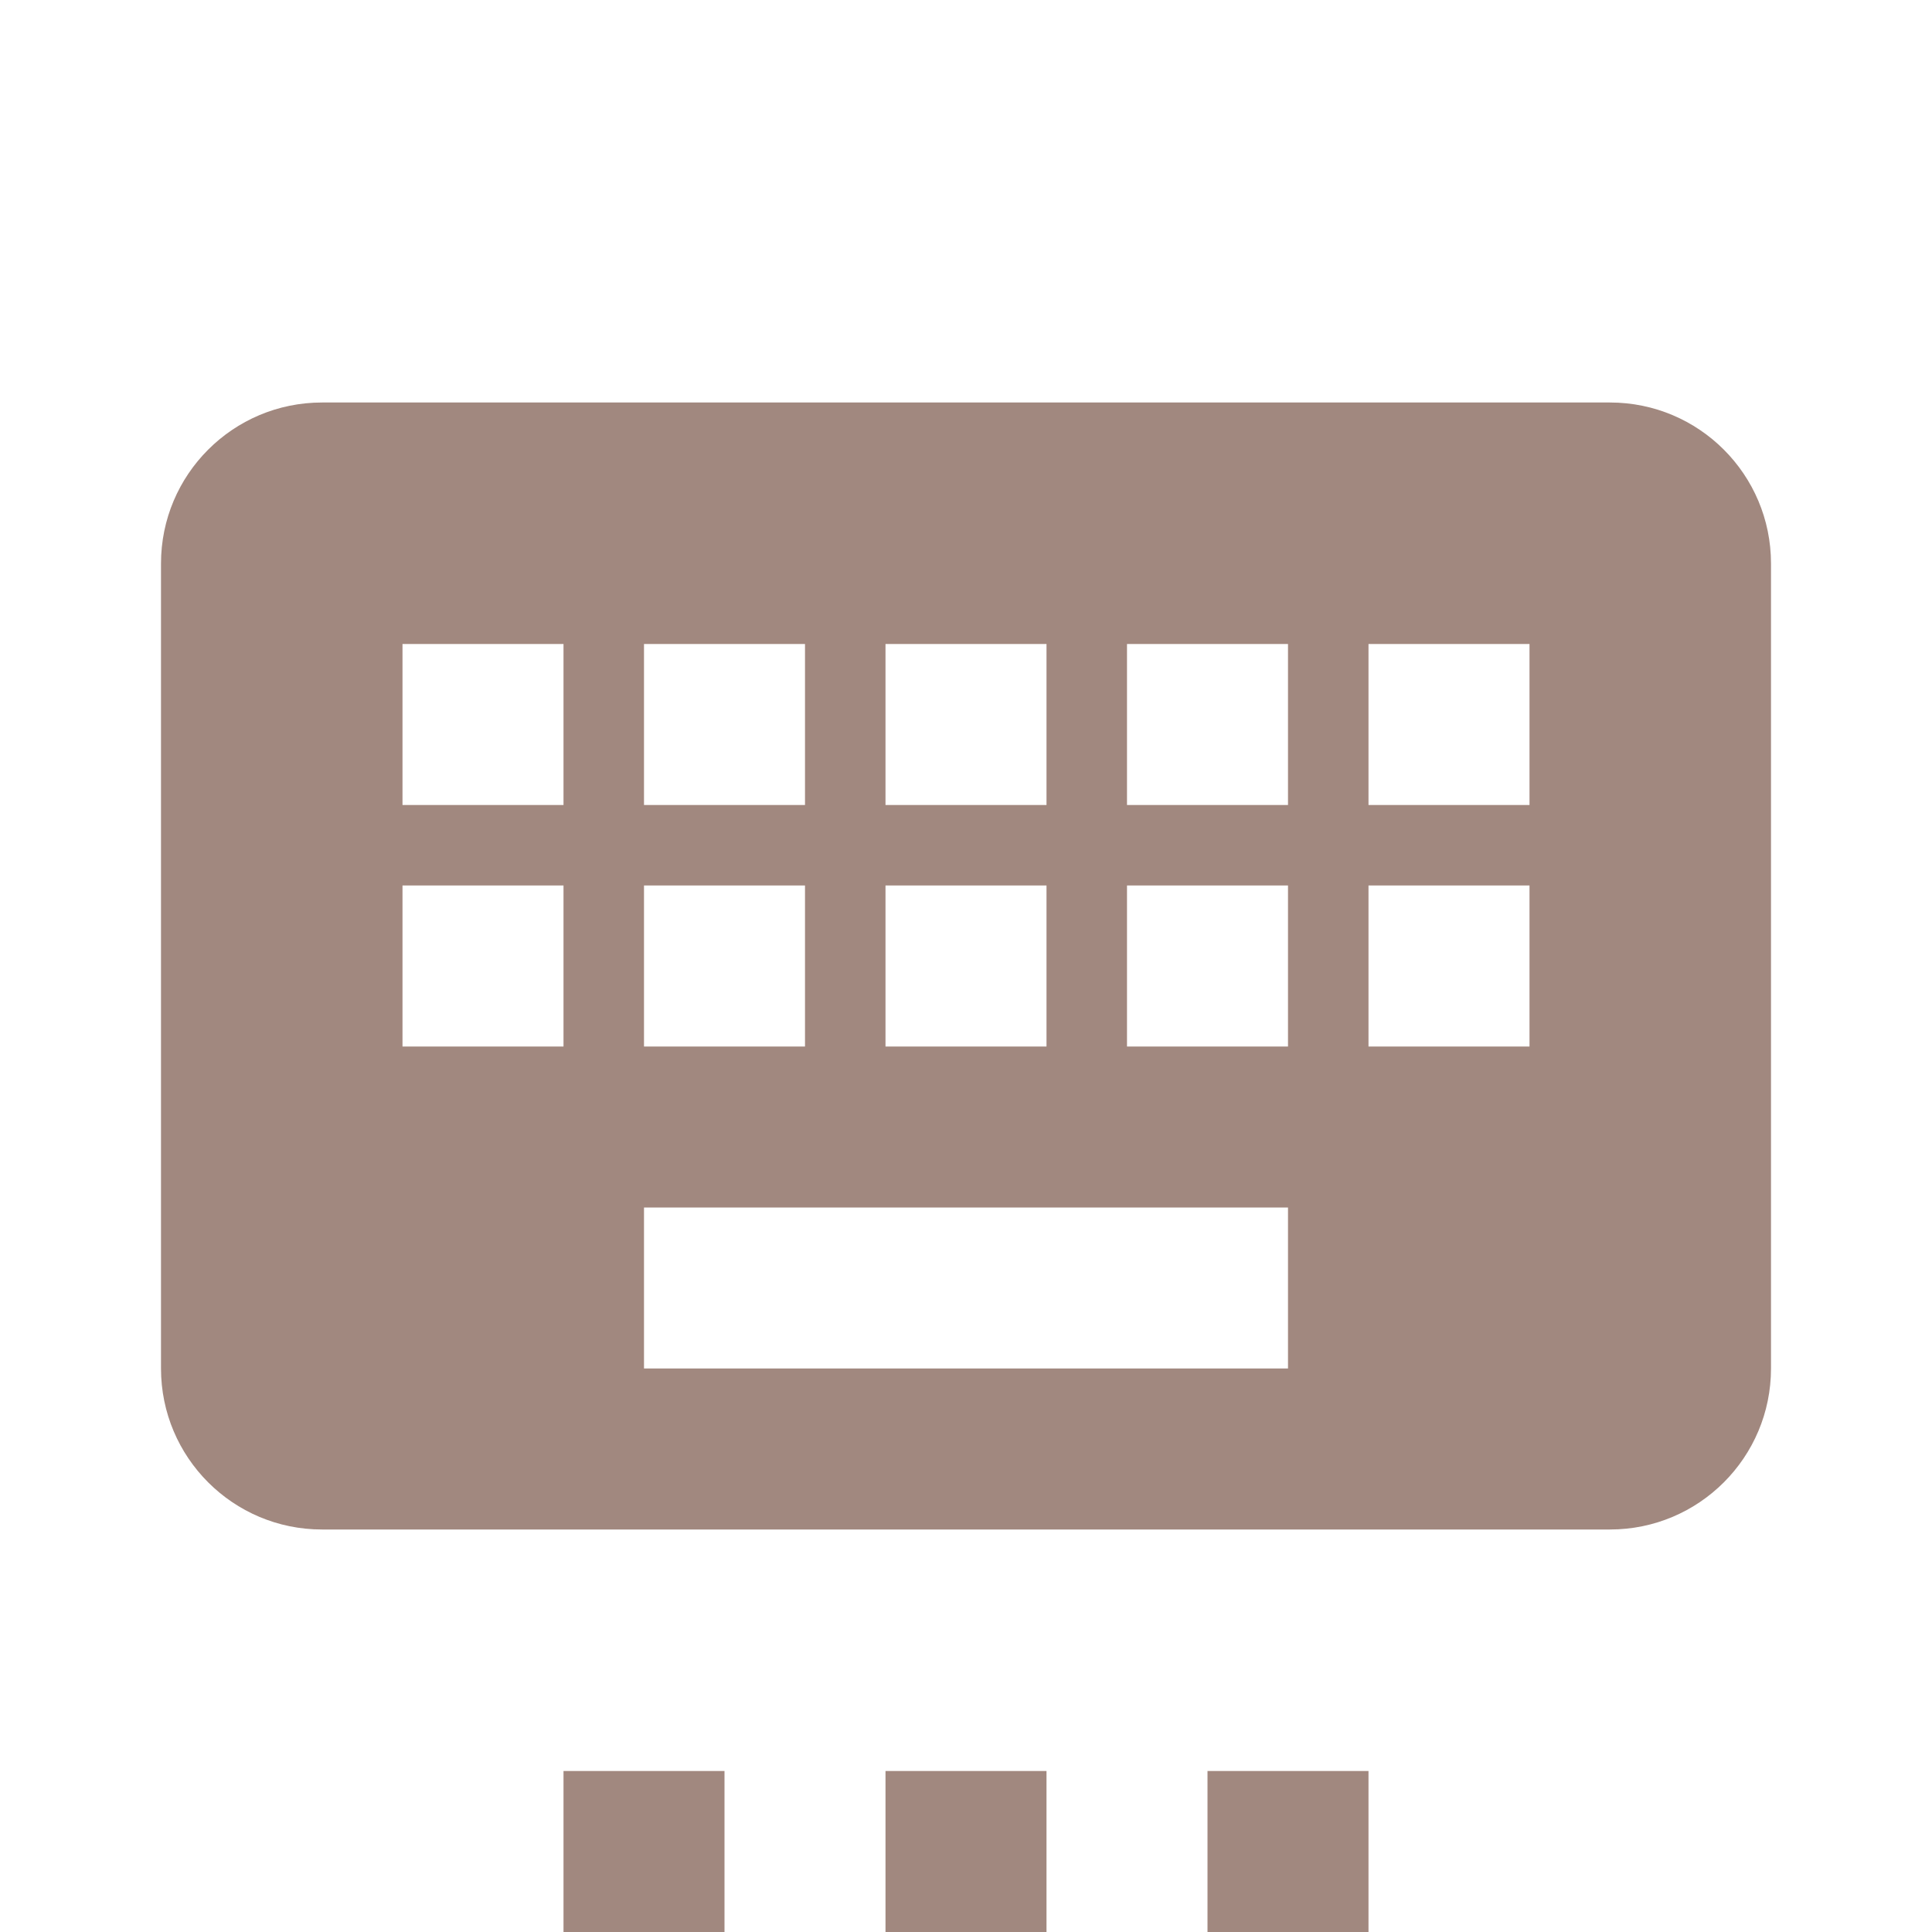
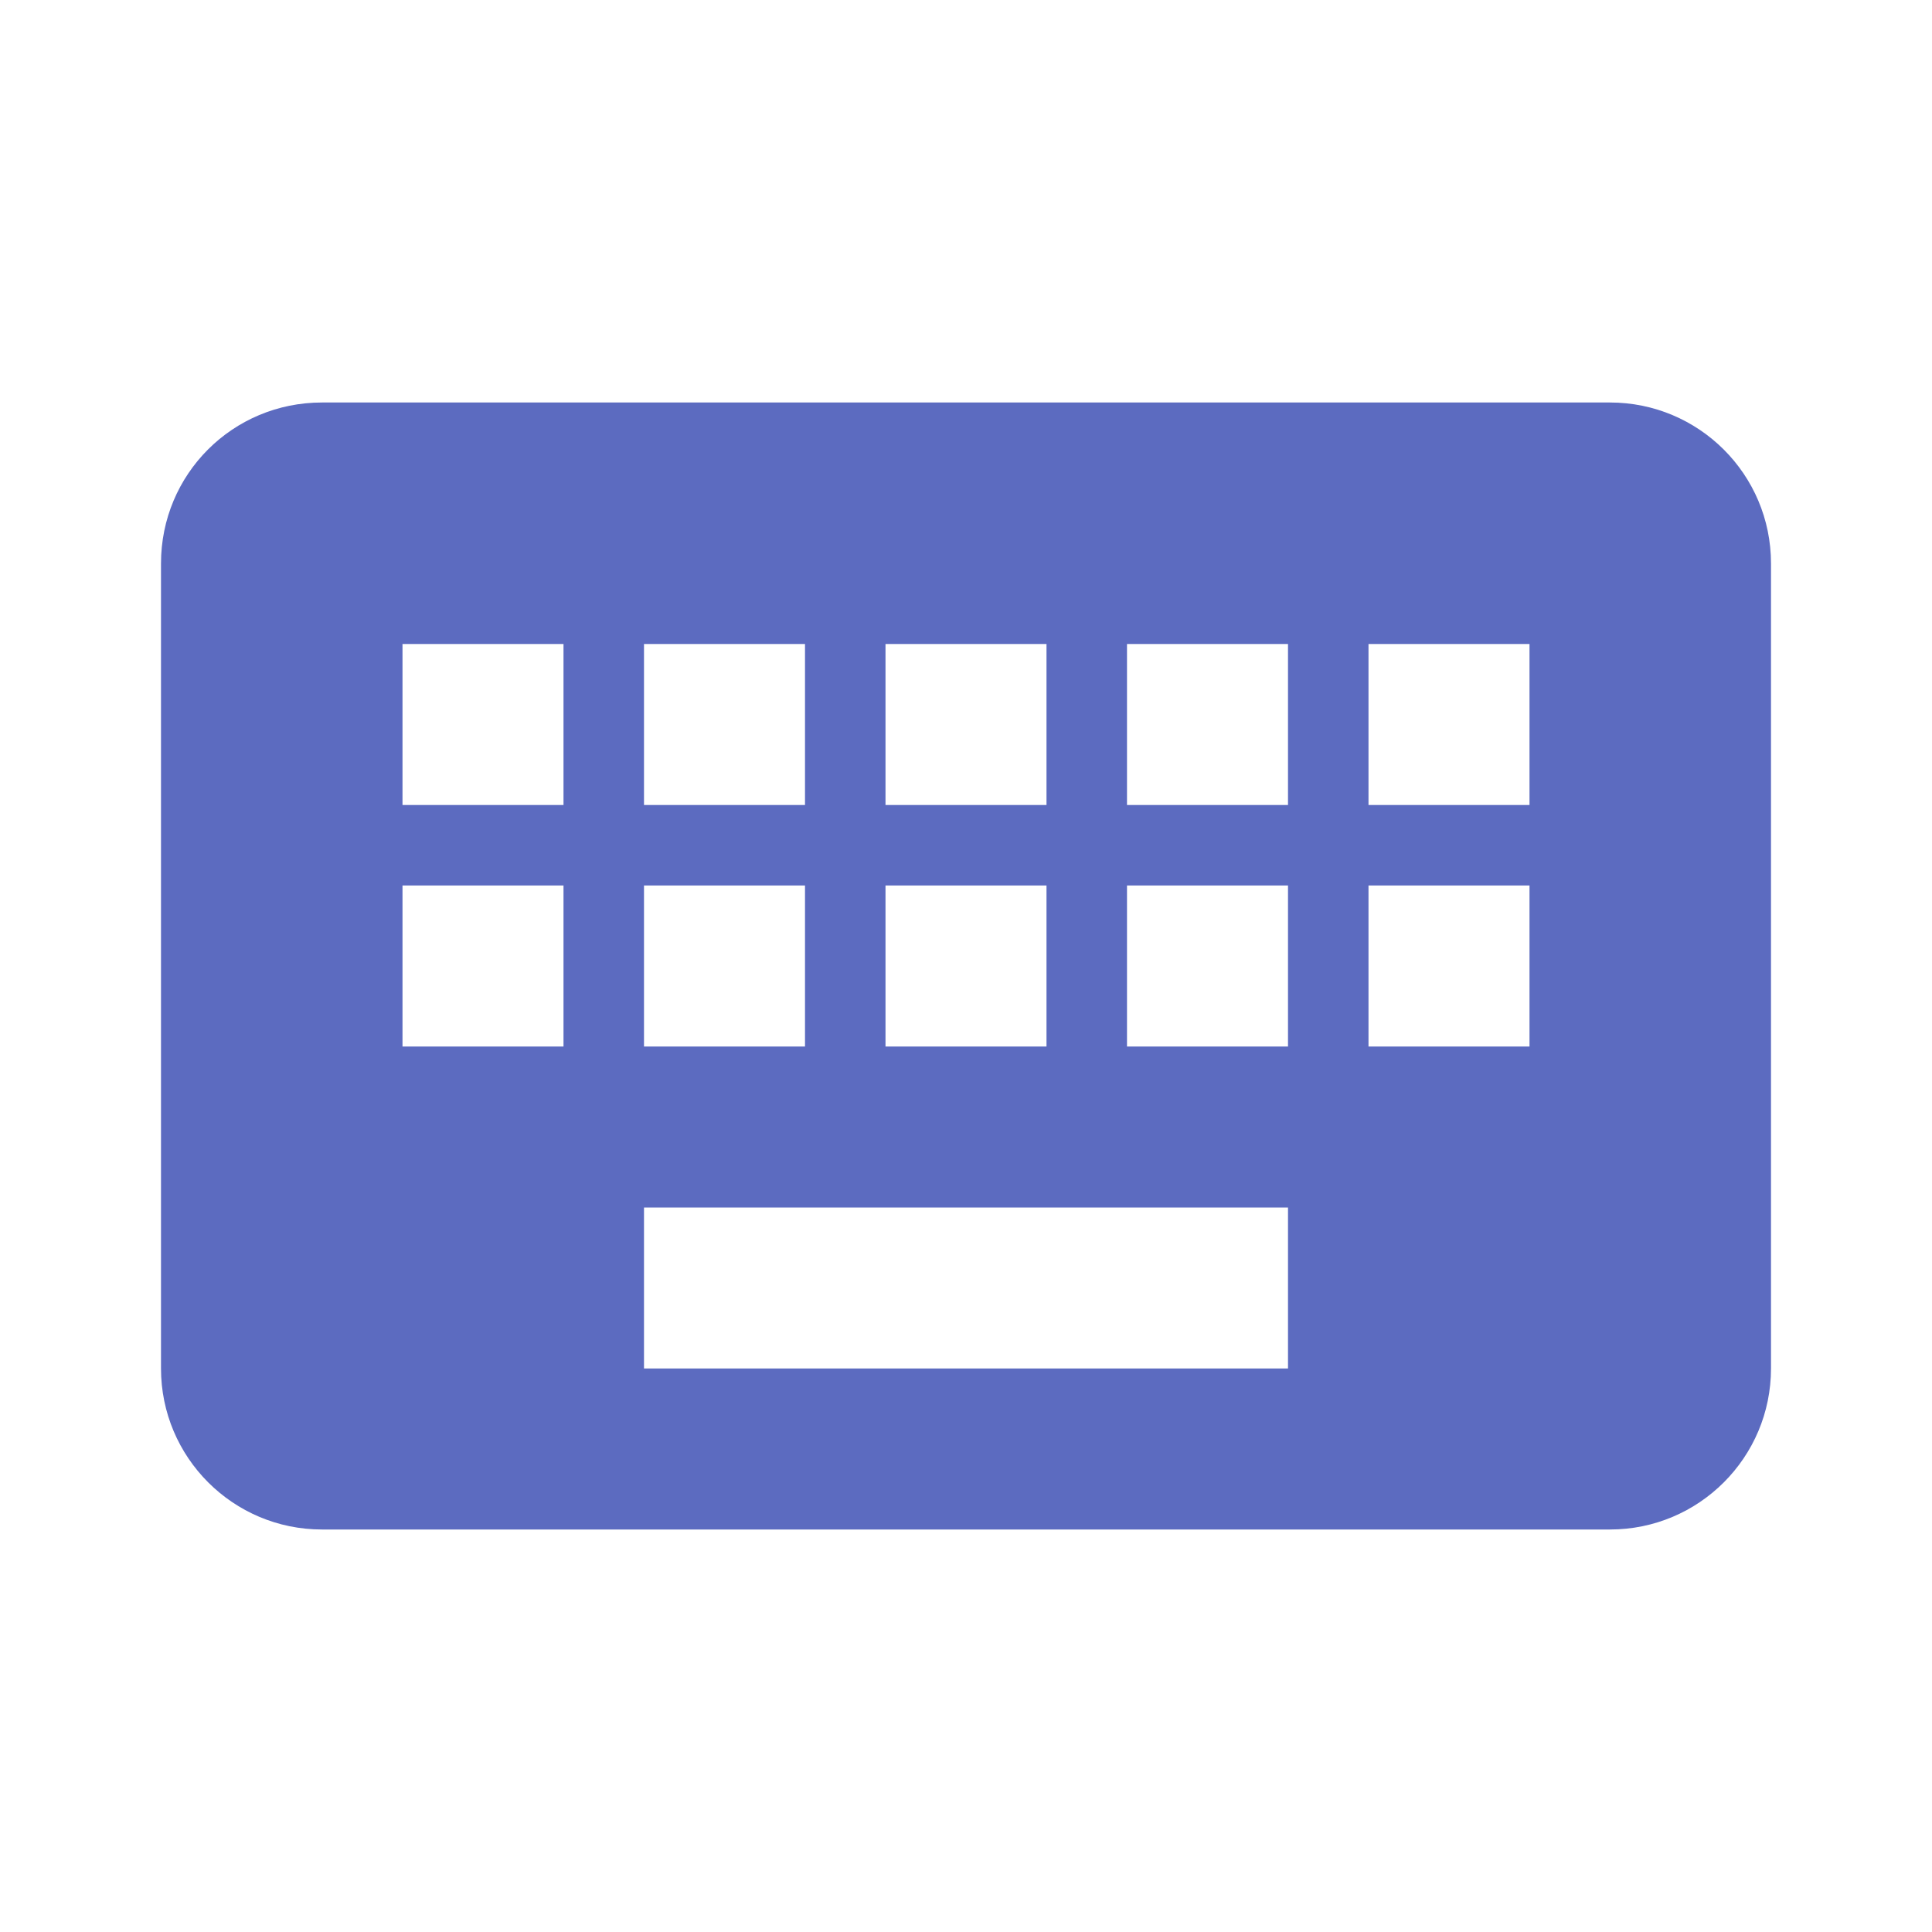
- <svg xmlns="http://www.w3.org/2000/svg" version="1.1" width="48px" height="48px" fill="#A1887F" viewBox="0 0 24 24">
-   <path d="M19,10H17V8H19M19,13H17V11H19M16,10H14V8H16M16,13H14V11H16M16,17H8V15H16M7,10H5V8H7M7,13H5V11H7M8,11H10V13H8M8,8H10V10H8M11,11H13V13H11M11,8H13V10H11M20,5H4A2,2 0 0,0 2,7V17A2,2 0 0,0 4,19H20A2,2 0 0,0 22,17V7A2,2 0 0,0 20,5M7,22H9V24H7V22M11,22H13V24H11V22M15,22H17V24H15V22Z" />
+ <svg xmlns="http://www.w3.org/2000/svg" big="true" version="1.1" width="16px" height="16px" viewBox="0 0 24 24">
+   <path fill="#5C6BC0" d="M19,10H17V8H19M19,13H17V11H19M16,10H14V8H16M16,13H14V11H16M16,17H8V15H16M7,10H5V8H7M7,13H5V11H7M8,11H10V13H8M8,8H10V10H8M11,11H13V13H11M11,8H13V10H11M20,5H4C2.89,5 2,5.89 2,7V17A2,2 0 0,0 4,19H20A2,2 0 0,0 22,17V7C22,5.89 21.1,5 20,5Z" />
</svg>
